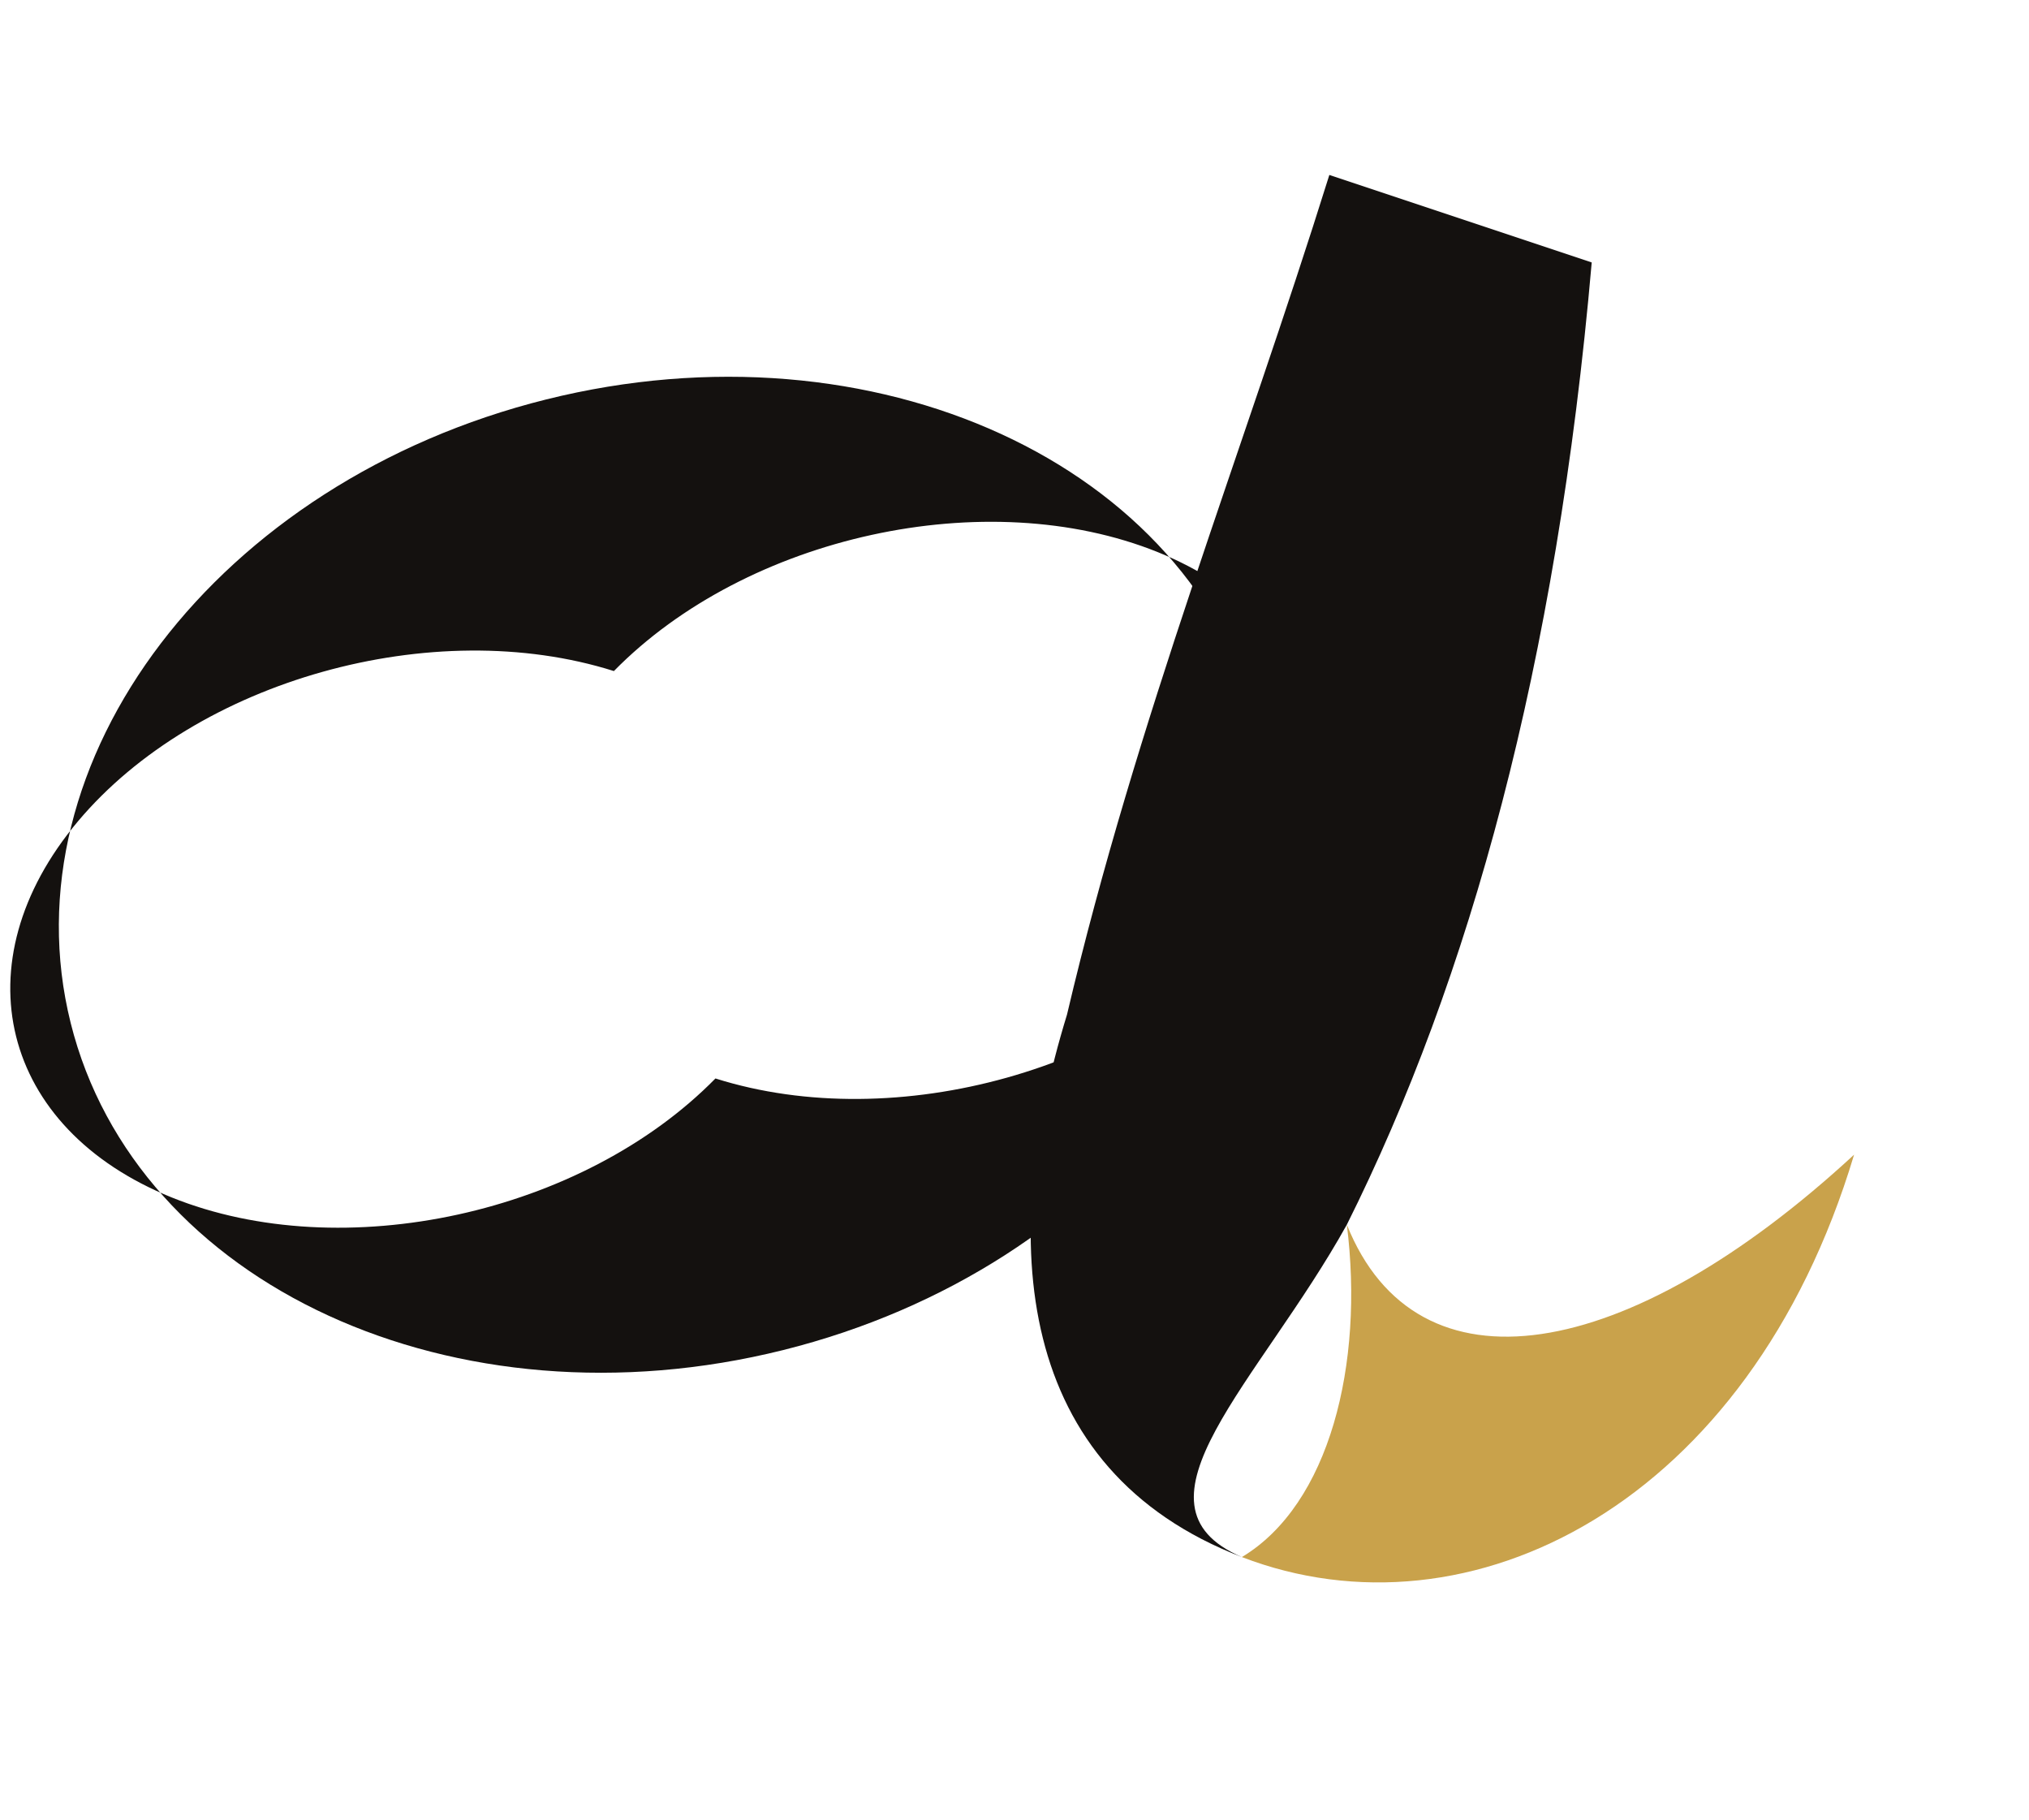
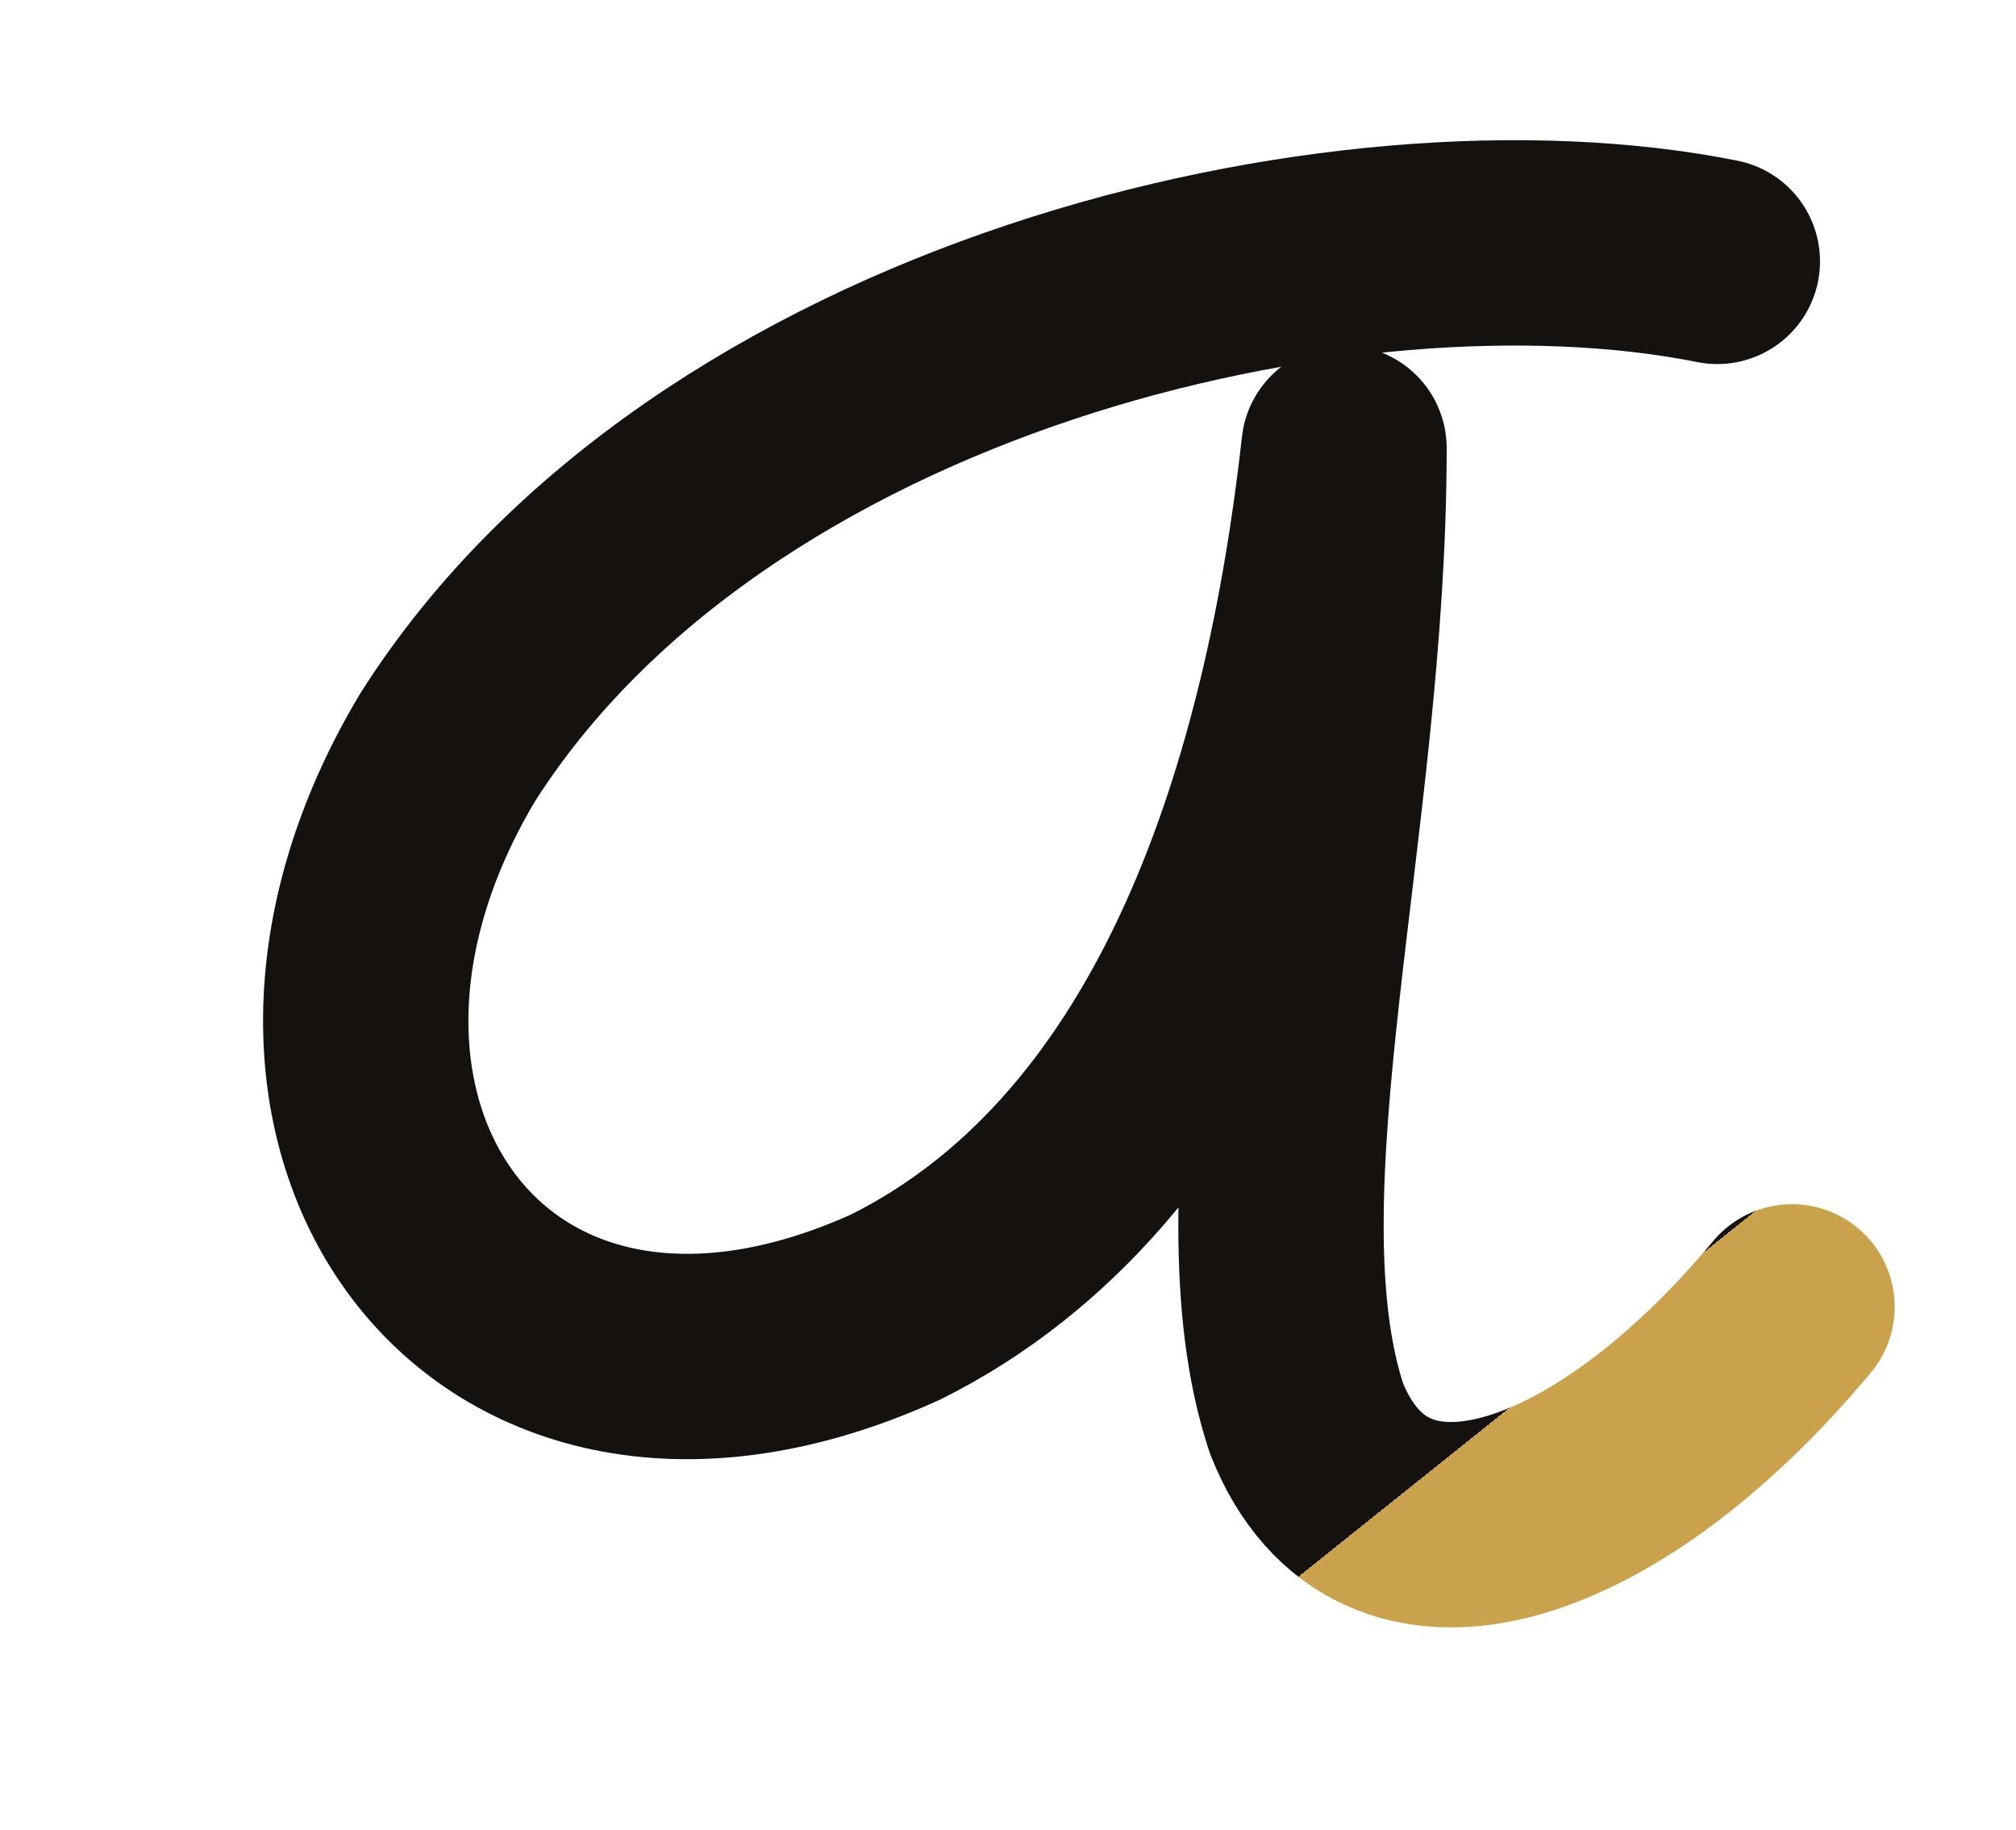
- <svg xmlns="http://www.w3.org/2000/svg" viewBox="8 14 116 104" role="img" aria-label="Alpha Studios mark">
-   <path d="M46 36 A35 28 0 1 0 46 92 A35 28 0 1 0 46 36 Z M46 52 A23 16 0 1 1 46 76 A23 16 0 1 1 46 52 Z" fill-rule="evenodd" fill="#14110F" transform="rotate(-14 46 64)" />
-   <path d="M84 24 L99 29 C97 52 92 70 85 84 C80 93 72 100 79 103 C66 98 65 85 69 72 C73 55 79 40 84 24 Z" fill="#14110F" />
-   <path d="M85 84 C89 94 101 92 114 80 C108 100 92 108 79 103 C84 100 86 92 85 84 Z" fill="#C9A24B" />
+ <svg xmlns="http://www.w3.org/2000/svg" viewBox="14 16 108 98" role="img" aria-label="Alpha Studios mark">
+   <defs>
+     <linearGradient id="g" gradientUnits="userSpaceOnUse" x1="80" y1="60" x2="112" y2="100">
+       <stop offset=".66" stop-color="#14110F" />
+       <stop offset=".66" stop-color="#C9A24B" />
+     </linearGradient>
+   </defs>
+   <path d="M106 30 C86 26 52 34 38 56 C26 76 40 96 62 86 C78 78 84 58 86 40 C86 60 80 80 84 92 C88 102 100 98 110 86" fill="none" stroke="url(#g)" stroke-width="11" stroke-linecap="round" stroke-linejoin="round" />
</svg>
